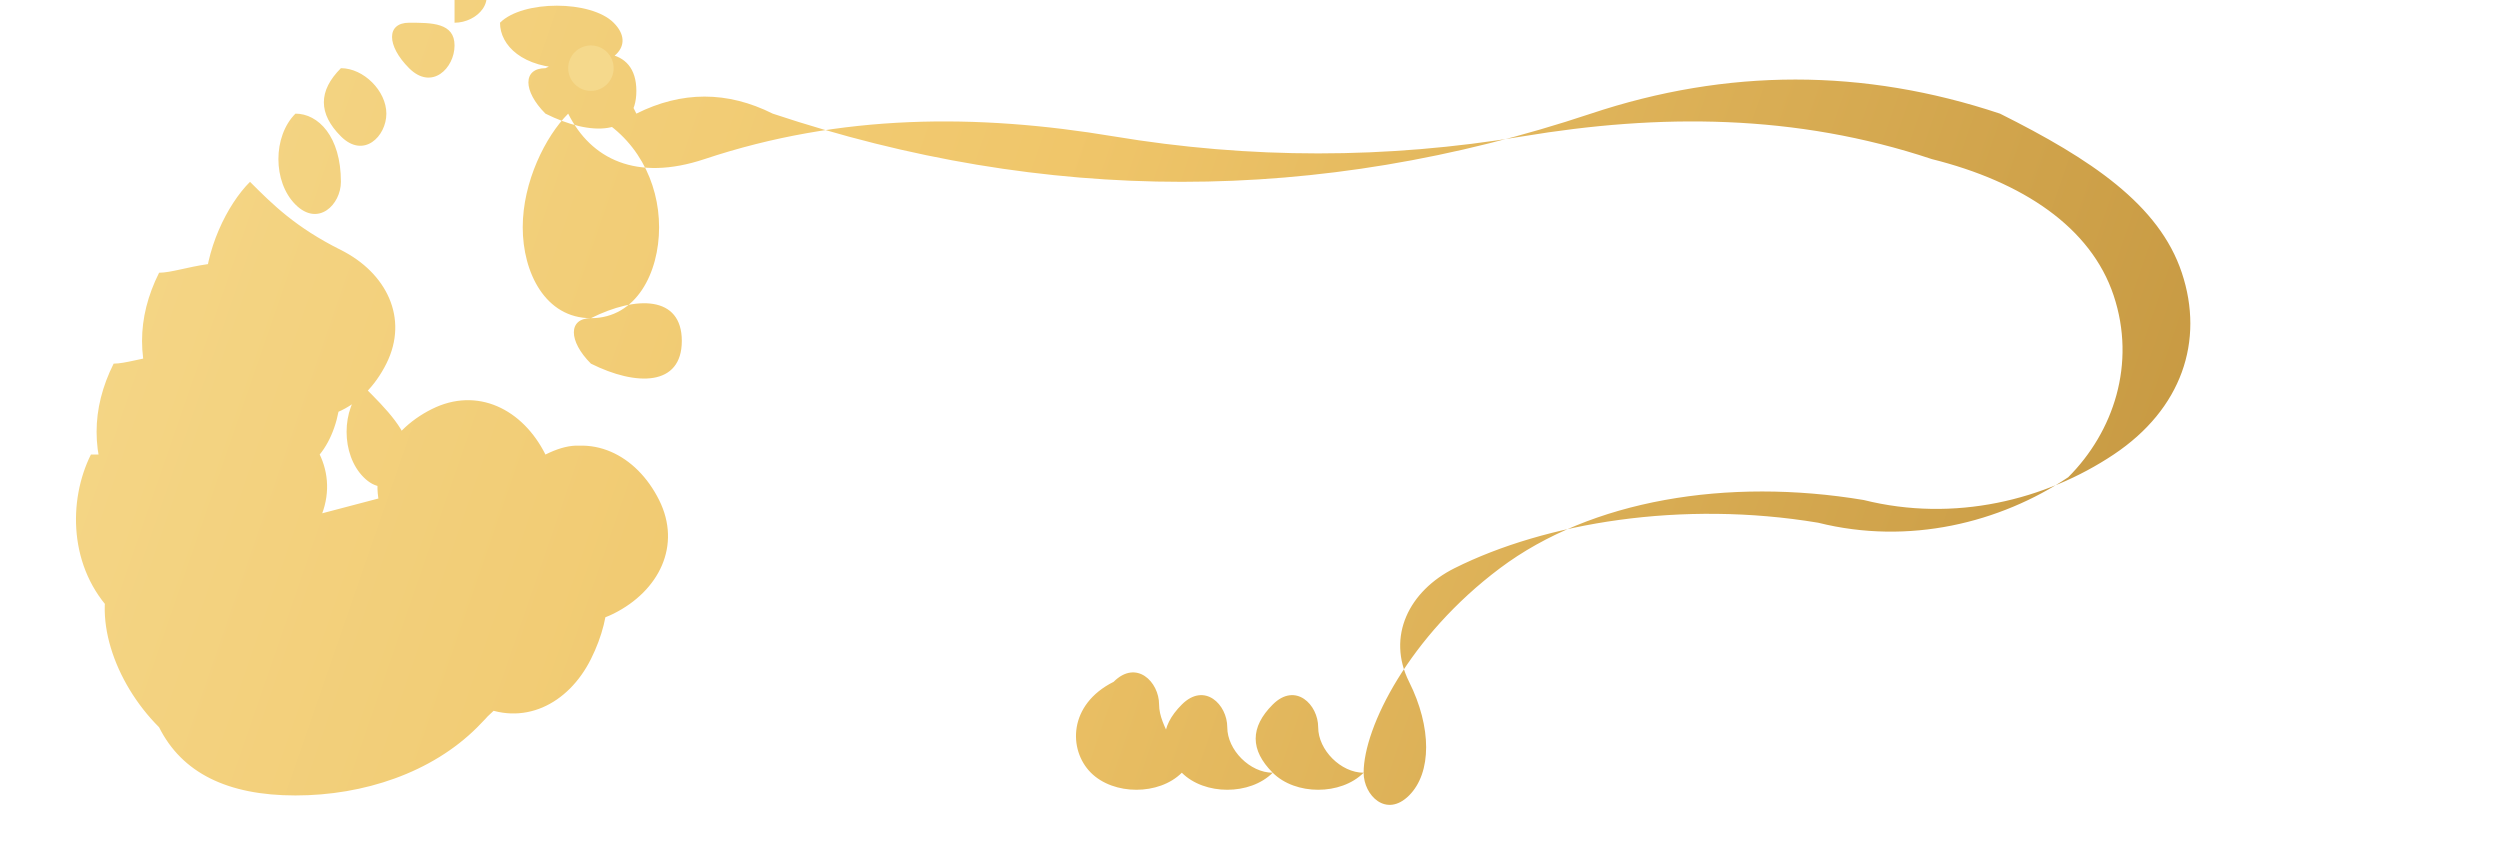
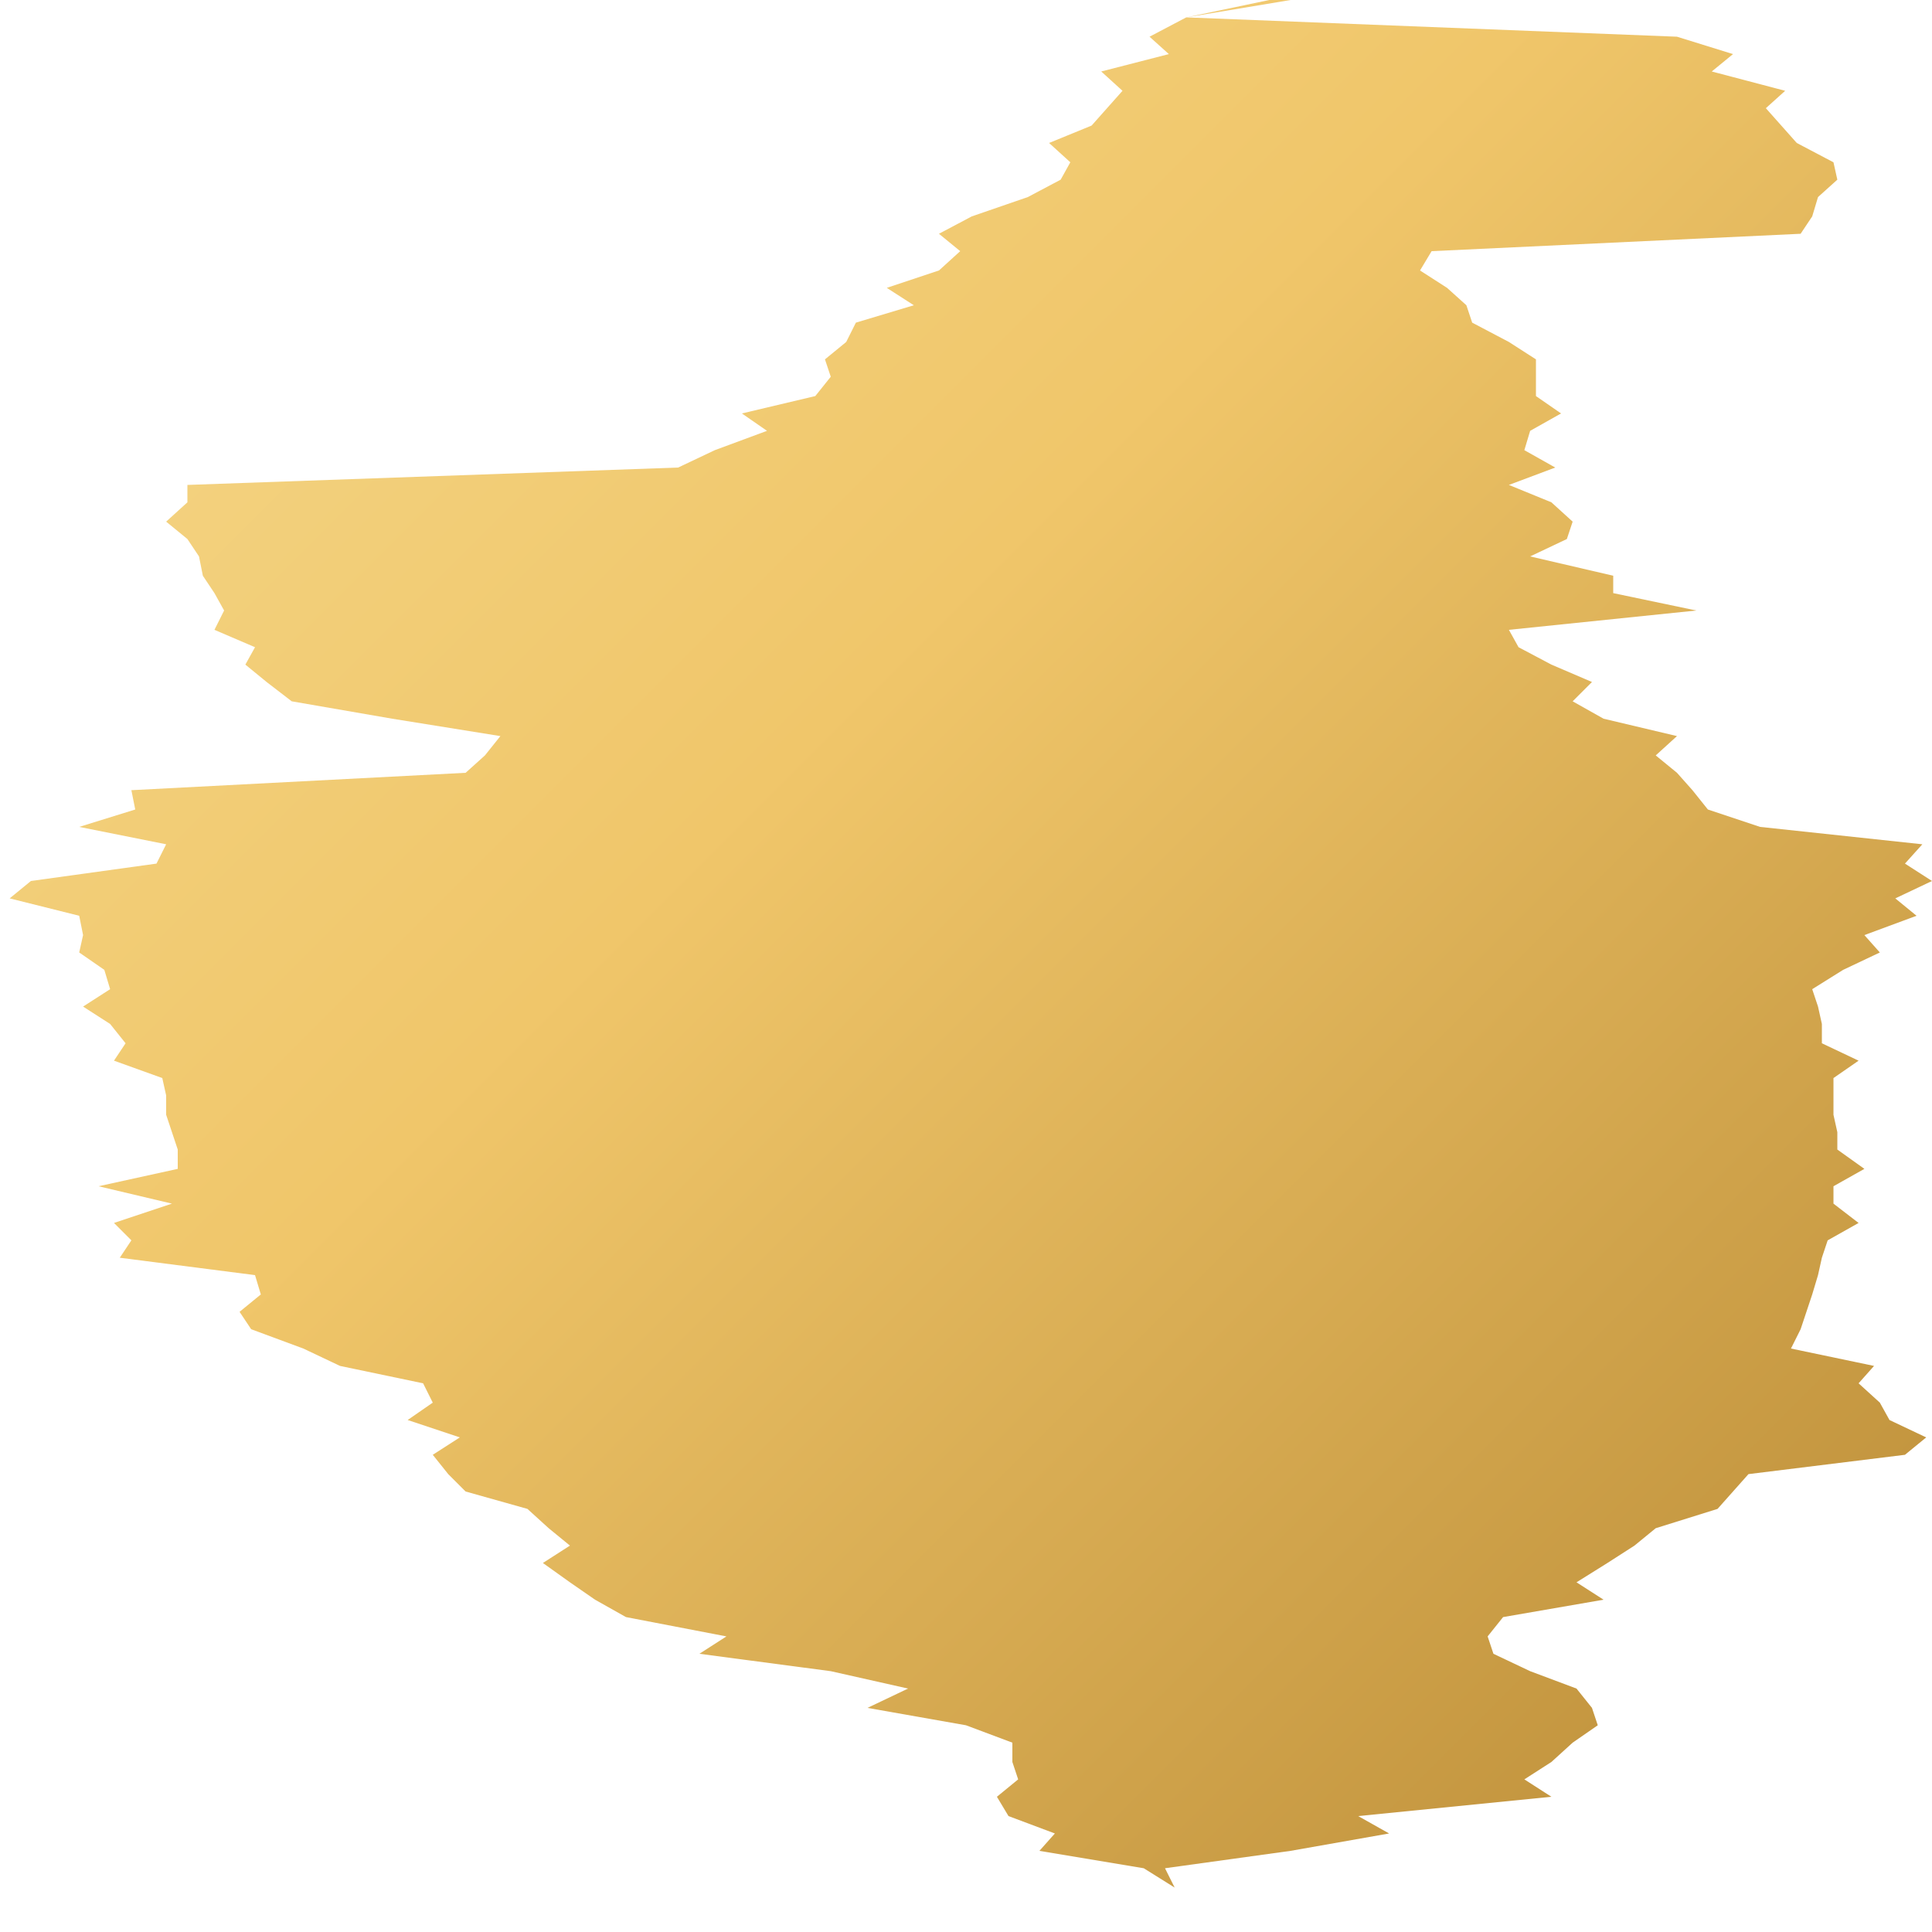
- <svg xmlns="http://www.w3.org/2000/svg" viewBox="0 0 110 38" fill="none">
+ <svg xmlns="http://www.w3.org/2000/svg" viewBox="0 0 100 100" fill="none">
  <defs>
-     <linearGradient id="g" x1="0" y1="0" x2="110" y2="38" gradientUnits="userSpaceOnUse">
+     <linearGradient id="dragonGold" x1="0" y1="0" x2="100" y2="100" gradientUnits="userSpaceOnUse">
      <stop offset="0" stop-color="#F5D98C" />
-       <stop offset=".4" stop-color="#F0C66A" />
+       <stop offset="0.4" stop-color="#F0C66A" />
      <stop offset="1" stop-color="#B88934" />
    </linearGradient>
  </defs>
-   <path fill="url(#g)" d="     M22 1 C23 0 26 0 27 1 L27 1 C28 2 27 3 25 3 L25 3 C23 3 22 2 22 1 Z     M18 1 C17 1 17 2 18 3 L18 3 C19 4 20 3 20 2 L20 2 C20 1 19 1 18 1 Z     M24 3 C26 2 28 2 28 4 L28 4 C28 6 26 6 24 5 L24 5 C23 4 23 3 24 3 Z     M15 3 C14 4 14 5 15 6 L15 6 C16 7 17 6 17 5 L17 5 C17 4 16 3 15 3 Z     M13 5 C12 6 12 8 13 9 L13 9 C14 10 15 9 15 8 L15 8 C15 6 14 5 13 5 Z     M28 5 C30 4 32 4 34 5 L34 5 C40 7 46 8 52 8 L52 8 C58 8 64 7 70 5 L70 5 C76 3 82 3 88 5 L88 5 C92 7 95 9 96 12 L96 12 C97 15 96 18 93 20 L93 20 C90 22 86 23 82 22 L82 22 C76 21 70 22 66 25 L66 25 C62 28 60 32 60 34 L60 34 C60 35 61 36 62 35 L62 35 C63 34 63 32 62 30 L62 30 C61 28 62 26 64 25 L64 25 C68 23 74 22 80 23 L80 23 C84 24 88 23 91 21 L91 21 C93 19 94 16 93 13 L93 13 C92 10 89 8 85 7 L85 7 C79 5 73 5 67 6 L67 6 C61 7 55 7 49 6 L49 6 C43 5 37 5 31 7 L31 7 C28 8 26 7 25 5 L25 5 C24 4 25 3 27 3 Z     M60 34 C59 35 57 35 56 34 L56 34 C55 33 55 32 56 31 L56 31 C57 30 58 31 58 32 L58 32 C58 33 59 34 60 34 Z     M56 34 C55 35 53 35 52 34 L52 34 C51 33 51 32 52 31 L52 31 C53 30 54 31 54 32 L54 32 C54 33 55 34 56 34 Z     M52 34 C51 35 49 35 48 34 L48 34 C47 33 47 31 49 30 L49 30 C50 29 51 30 51 31 L51 31 C51 32 52 33 52 34 Z     M25 5 C24 6 23 8 23 10 L23 10 C23 12 24 14 26 14 L26 14 C28 14 29 12 29 10 L29 10 C29 8 28 6 26 5 Z     M11 8 C10 9 9 11 9 13 L9 13 C9 15 10 17 12 18 L12 18 C14 19 16 18 17 16 L17 16 C18 14 17 12 15 11 L15 11 C13 10 12 9 11 8 Z     M7 12 C6 14 6 16 7 18 L7 18 C8 20 10 21 12 21 L12 21 C14 21 15 19 15 17 L15 17 C15 15 14 13 12 12 L12 12 C10 11 8 12 7 12 Z     M5 16 C4 18 4 20 5 22 L5 22 C6 24 8 25 10 25 L10 25 C12 25 13 23 13 21 L13 21 C13 19 12 17 10 16 L10 16 C8 15 6 16 5 16 Z     M4 20 C3 22 3 25 5 27 L5 27 C7 29 9 30 11 30 L11 30 C13 30 14 28 14 26 L14 26 C14 24 13 22 11 21 L11 21 C9 20 6 20 4 20 Z     M5 25 C4 27 5 30 7 32 L7 32 C9 34 12 35 15 34 L15 34 C18 33 20 31 22 28 L22 28 C24 25 25 22 24 20 L24 20 C23 18 21 17 19 18 L19 18 C17 19 16 21 17 23 L17 23 C18 25 20 26 22 25 L22 25 C24 24 25 22 24 20 Z     M7 32 C8 34 10 35 13 35 L13 35 C16 35 19 34 22 31 L22 31 C25 28 27 25 27 22 L27 22 C27 20 26 19 24 20 L24 20 C22 21 21 23 22 25 L22 25 C23 27 25 28 27 27 L27 27 C29 26 30 24 29 22 L29 22 C28 20 26 19 24 20 Z     M13 35 C16 35 19 34 21 32 L21 32 C23 30 24 28 24 26 L24 26 C24 24 23 23 21 23 L21 23 C19 23 18 24 18 26 L18 26 C18 28 19 30 21 31 L21 31 C23 32 25 31 26 29 L26 29 C27 27 27 25 26 23 L26 23 C25 21 23 20 21 21 L21 21 C19 22 18 24 19 26 L19 26 C20 28 22 29 24 28 L24 28 C26 27 27 25 26 23 Z     M16 17 C15 18 15 20 16 21 L16 21 C17 22 18 21 18 20 L18 20 C18 19 17 18 16 17 Z     M26 14 C28 13 30 13 30 15 L30 15 C30 17 28 17 26 16 L26 16 C25 15 25 14 26 14 Z     M12 18 C10 19 9 21 10 23 L10 23 C11 25 13 25 14 23 L14 23 C15 21 14 19 12 18 Z   " />
-   <path fill="url(#g)" d="     M20 0 C19 -1 20 -2 21 -1 L21 -1 C22 0 21 1 20 1 Z     M23 -1 C22 -2 23 -3 24 -2 L24 -2 C25 -1 24 0 23 0 Z   " />
-   <circle cx="26" cy="3" r="1" fill="#F5D98C" />
+   <path fill="url(#dragonGold)" d="M65.7,0.0 L65.7,0.0 L61.4,0.9 L59.5,1.9 L60.5,2.8 L57.0,3.7 L58.1,4.7 L57.3,5.6 L56.5,6.5 L54.3,7.4 L55.4,8.4 L54.9,9.3 L53.2,10.2 L50.3,11.2 L48.6,12.1 L49.7,13.0 L48.6,14.0 L45.9,14.9 L47.3,15.8 L44.3,16.7 L43.8,17.7 L42.7,18.6 L43.0,19.5 L42.2,20.5 L38.4,21.4 L39.7,22.3 L37.0,23.3 L35.1,24.2 L9.7,25.1 L9.7,26.0 L8.6,27.0 L9.7,27.9 L10.3,28.8 L10.5,29.8 L11.1,30.7 L11.6,31.6 L11.1,32.6 L13.2,33.5 L12.7,34.4 L13.8,35.3 L15.1,36.3 L20.3,37.2 L25.9,38.1 L25.1,39.1 L24.1,40.0 L6.8,40.9 L7.0,41.9 L4.1,42.8 L8.6,43.7 L8.1,44.7 L1.6,45.6 L0.5,46.5 L4.1,47.4 L4.3,48.4 L4.1,49.3 L5.4,50.2 L5.7,51.2 L4.3,52.1 L5.7,53.0 L6.5,54.0 L5.9,54.9 L8.4,55.8 L8.6,56.7 L8.6,57.7 L8.9,58.6 L9.2,59.5 L9.2,60.5 L5.1,61.4 L8.9,62.3 L5.9,63.3 L6.8,64.2 L6.2,65.1 L13.2,66.0 L13.5,67.0 L12.4,67.9 L13.0,68.8 L15.7,69.8 L17.6,70.7 L21.9,71.6 L22.4,72.6 L21.1,73.5 L23.8,74.4 L22.4,75.3 L23.2,76.3 L24.1,77.2 L27.3,78.1 L28.4,79.1 L29.5,80.0 L28.1,80.9 L29.5,81.9 L30.8,82.8 L32.4,83.7 L37.6,84.7 L36.2,85.6 L43.0,86.5 L47.0,87.4 L44.9,88.4 L50.0,89.3 L52.4,90.2 L52.4,91.2 L52.7,92.1 L51.6,93.0 L52.2,94.0 L54.6,94.9 L53.8,95.8 L59.2,96.7 L60.8,97.7 L59.5,99.5 L59.5,99.5 L60.8,97.7 L60.3,96.7 L66.8,95.8 L71.9,94.9 L70.3,94.0 L80.3,93.0 L78.9,92.1 L80.3,91.2 L81.4,90.2 L82.7,89.3 L82.4,88.4 L81.6,87.4 L79.2,86.5 L77.3,85.6 L77.0,84.7 L77.8,83.7 L83.0,82.8 L81.6,81.9 L83.2,80.9 L84.6,80.0 L85.7,79.1 L88.9,78.1 L89.7,77.2 L90.5,76.3 L98.6,75.3 L99.7,74.4 L97.8,73.5 L97.3,72.6 L96.2,71.6 L97.0,70.7 L92.7,69.8 L93.2,68.8 L93.5,67.9 L93.8,67.0 L94.1,66.0 L94.3,65.1 L94.6,64.2 L96.2,63.3 L94.9,62.3 L94.9,61.4 L96.5,60.5 L95.1,59.5 L95.1,58.6 L94.9,57.7 L94.9,56.7 L94.9,55.8 L96.2,54.9 L94.3,54.0 L94.3,53.0 L94.1,52.1 L93.8,51.2 L95.4,50.2 L97.3,49.3 L96.5,48.4 L99.2,47.4 L98.1,46.5 L100.0,45.6 L98.6,44.7 L99.5,43.7 L91.1,42.8 L88.4,41.9 L87.6,40.9 L86.8,40.0 L85.7,39.1 L86.8,38.1 L83.0,37.2 L81.4,36.3 L82.4,35.3 L80.3,34.4 L78.6,33.5 L78.1,32.6 L87.8,31.6 L83.5,30.7 L83.5,29.8 L79.2,28.8 L81.1,27.9 L81.4,27.0 L80.3,26.0 L78.1,25.1 L80.5,24.2 L78.9,23.3 L79.2,22.3 L80.8,21.4 L79.5,20.5 L79.5,19.5 L79.5,18.6 L78.1,17.7 L76.2,16.7 L75.9,15.8 L74.9,14.9 L73.5,14.0 L74.1,13.0 L93.2,12.1 L93.8,11.2 L94.1,10.2 L95.1,9.3 L94.9,8.4 L93.0,7.4 L92.2,6.5 L91.4,5.6 L92.4,4.7 L88.6,3.7 L89.7,2.8 L86.8,1.9 L61.4,0.9 L66.8,0.0 Z" />
</svg>
